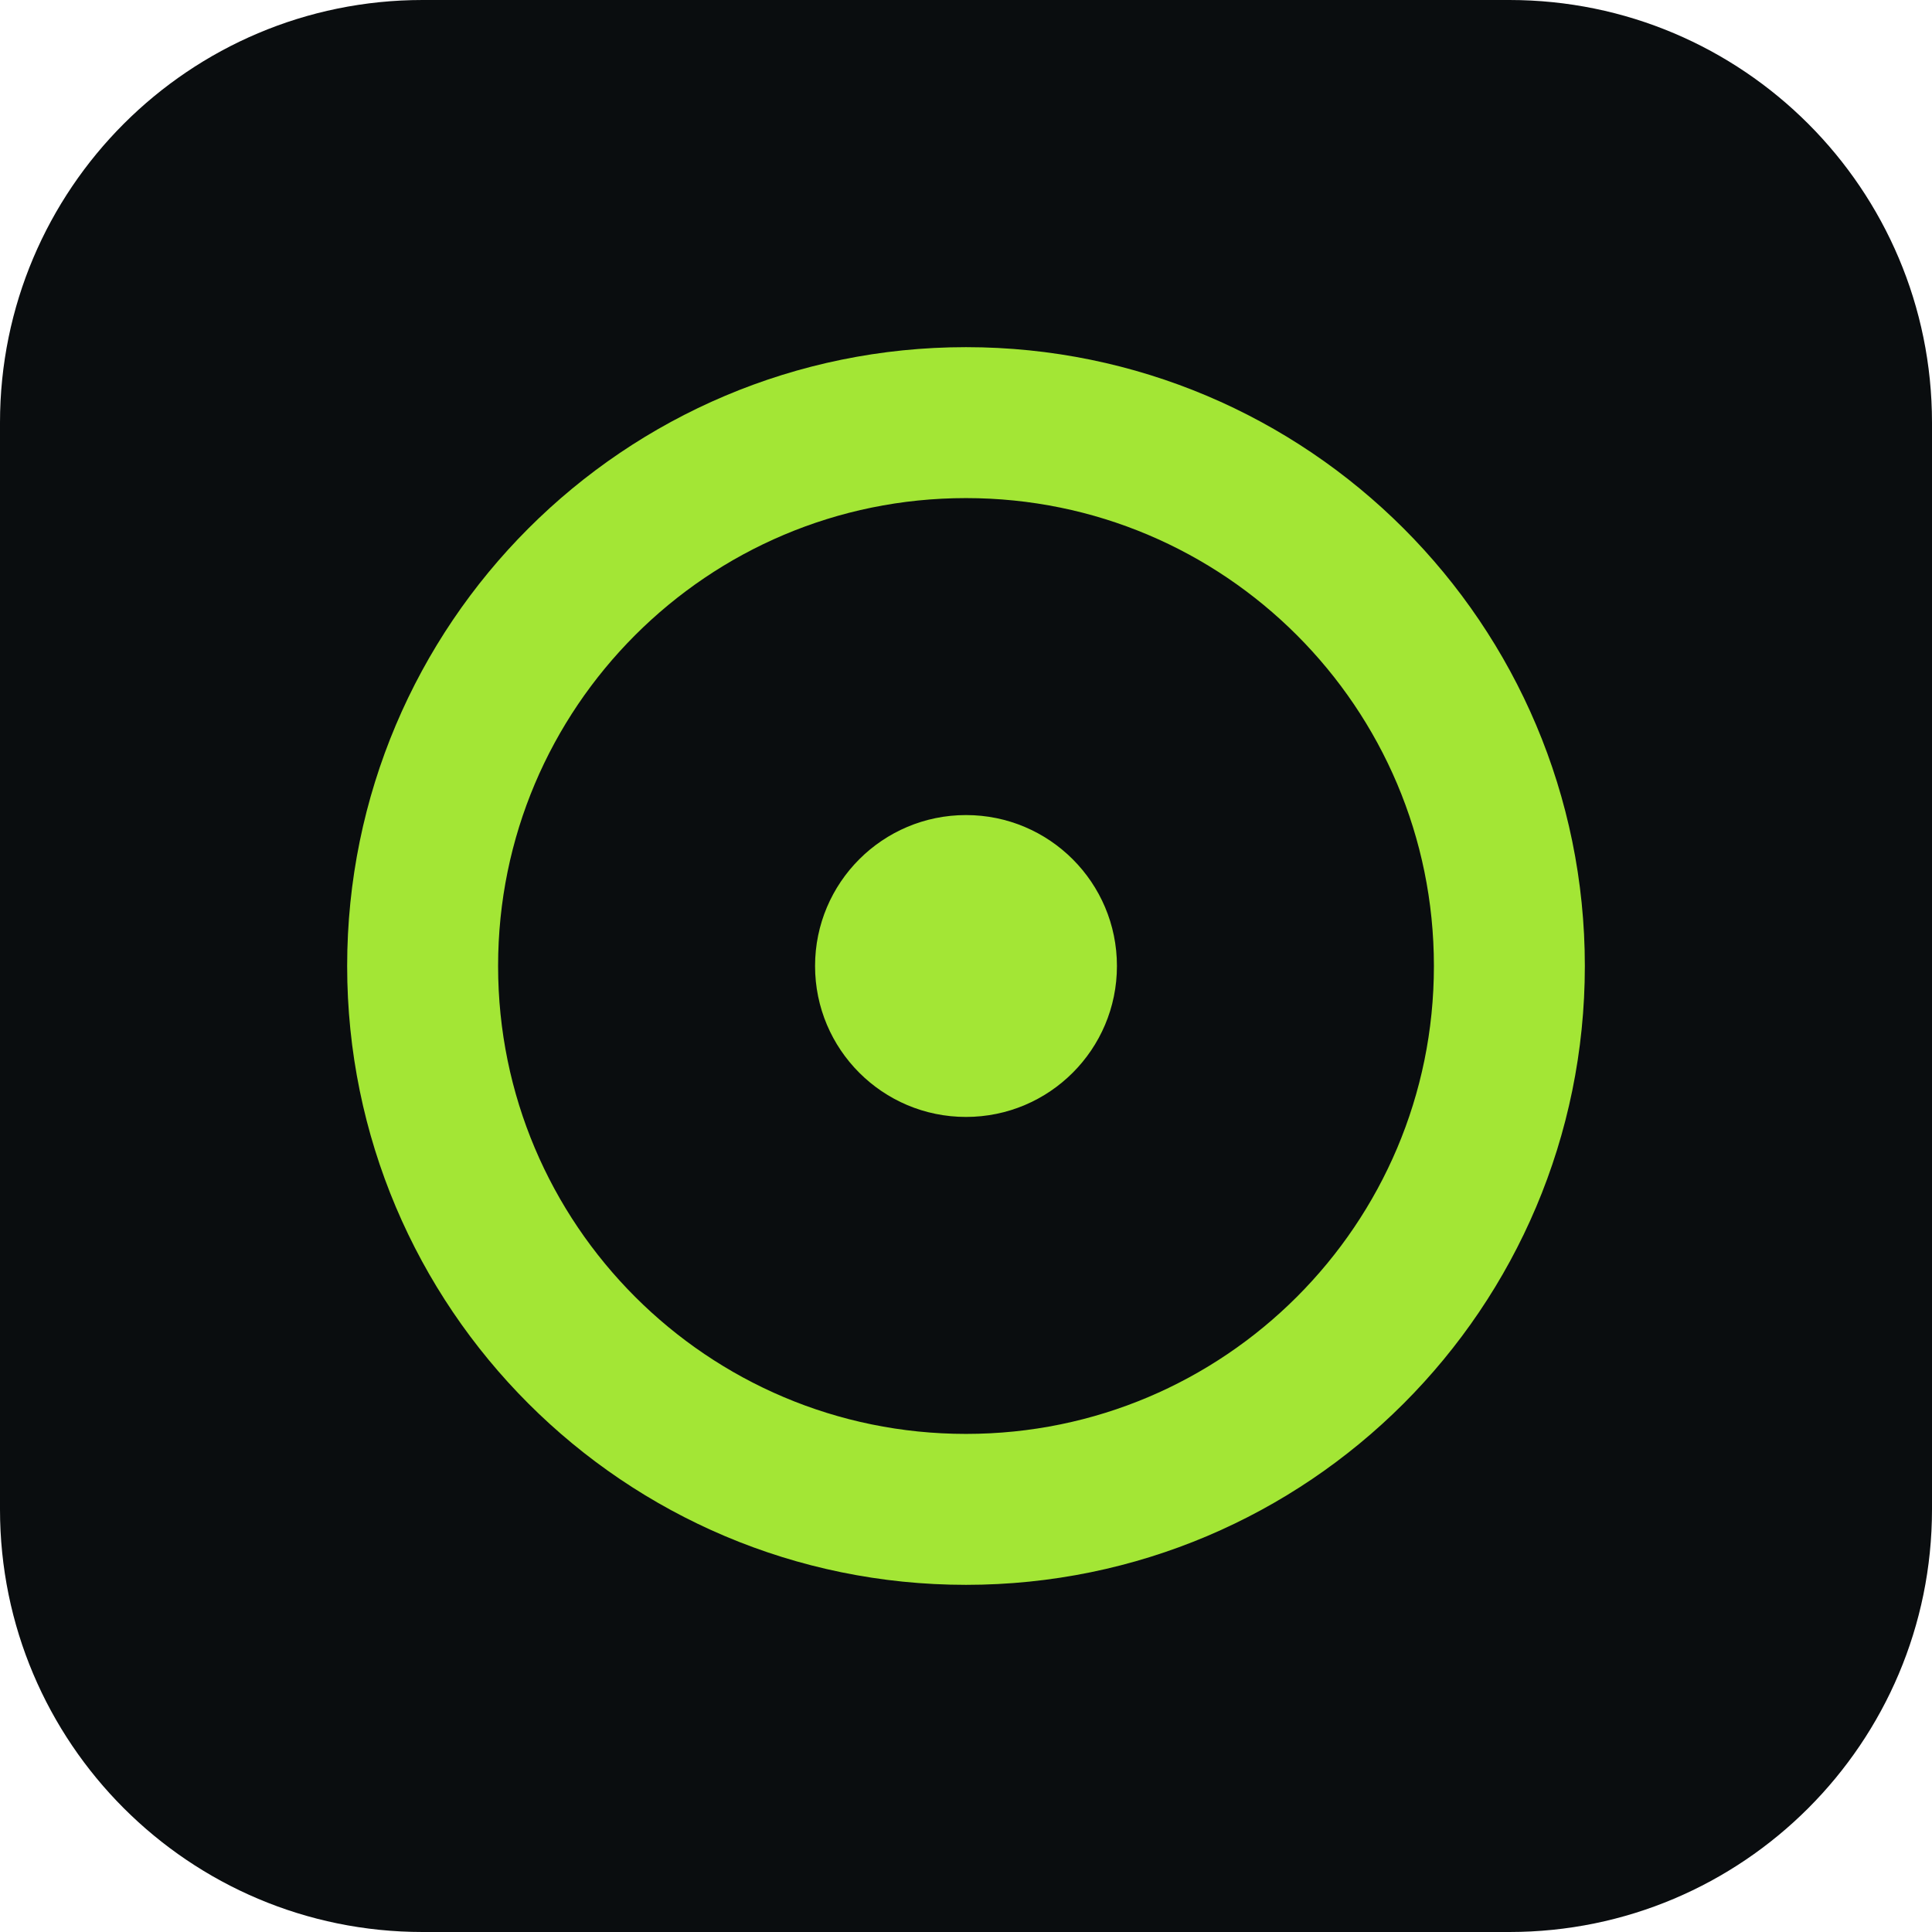
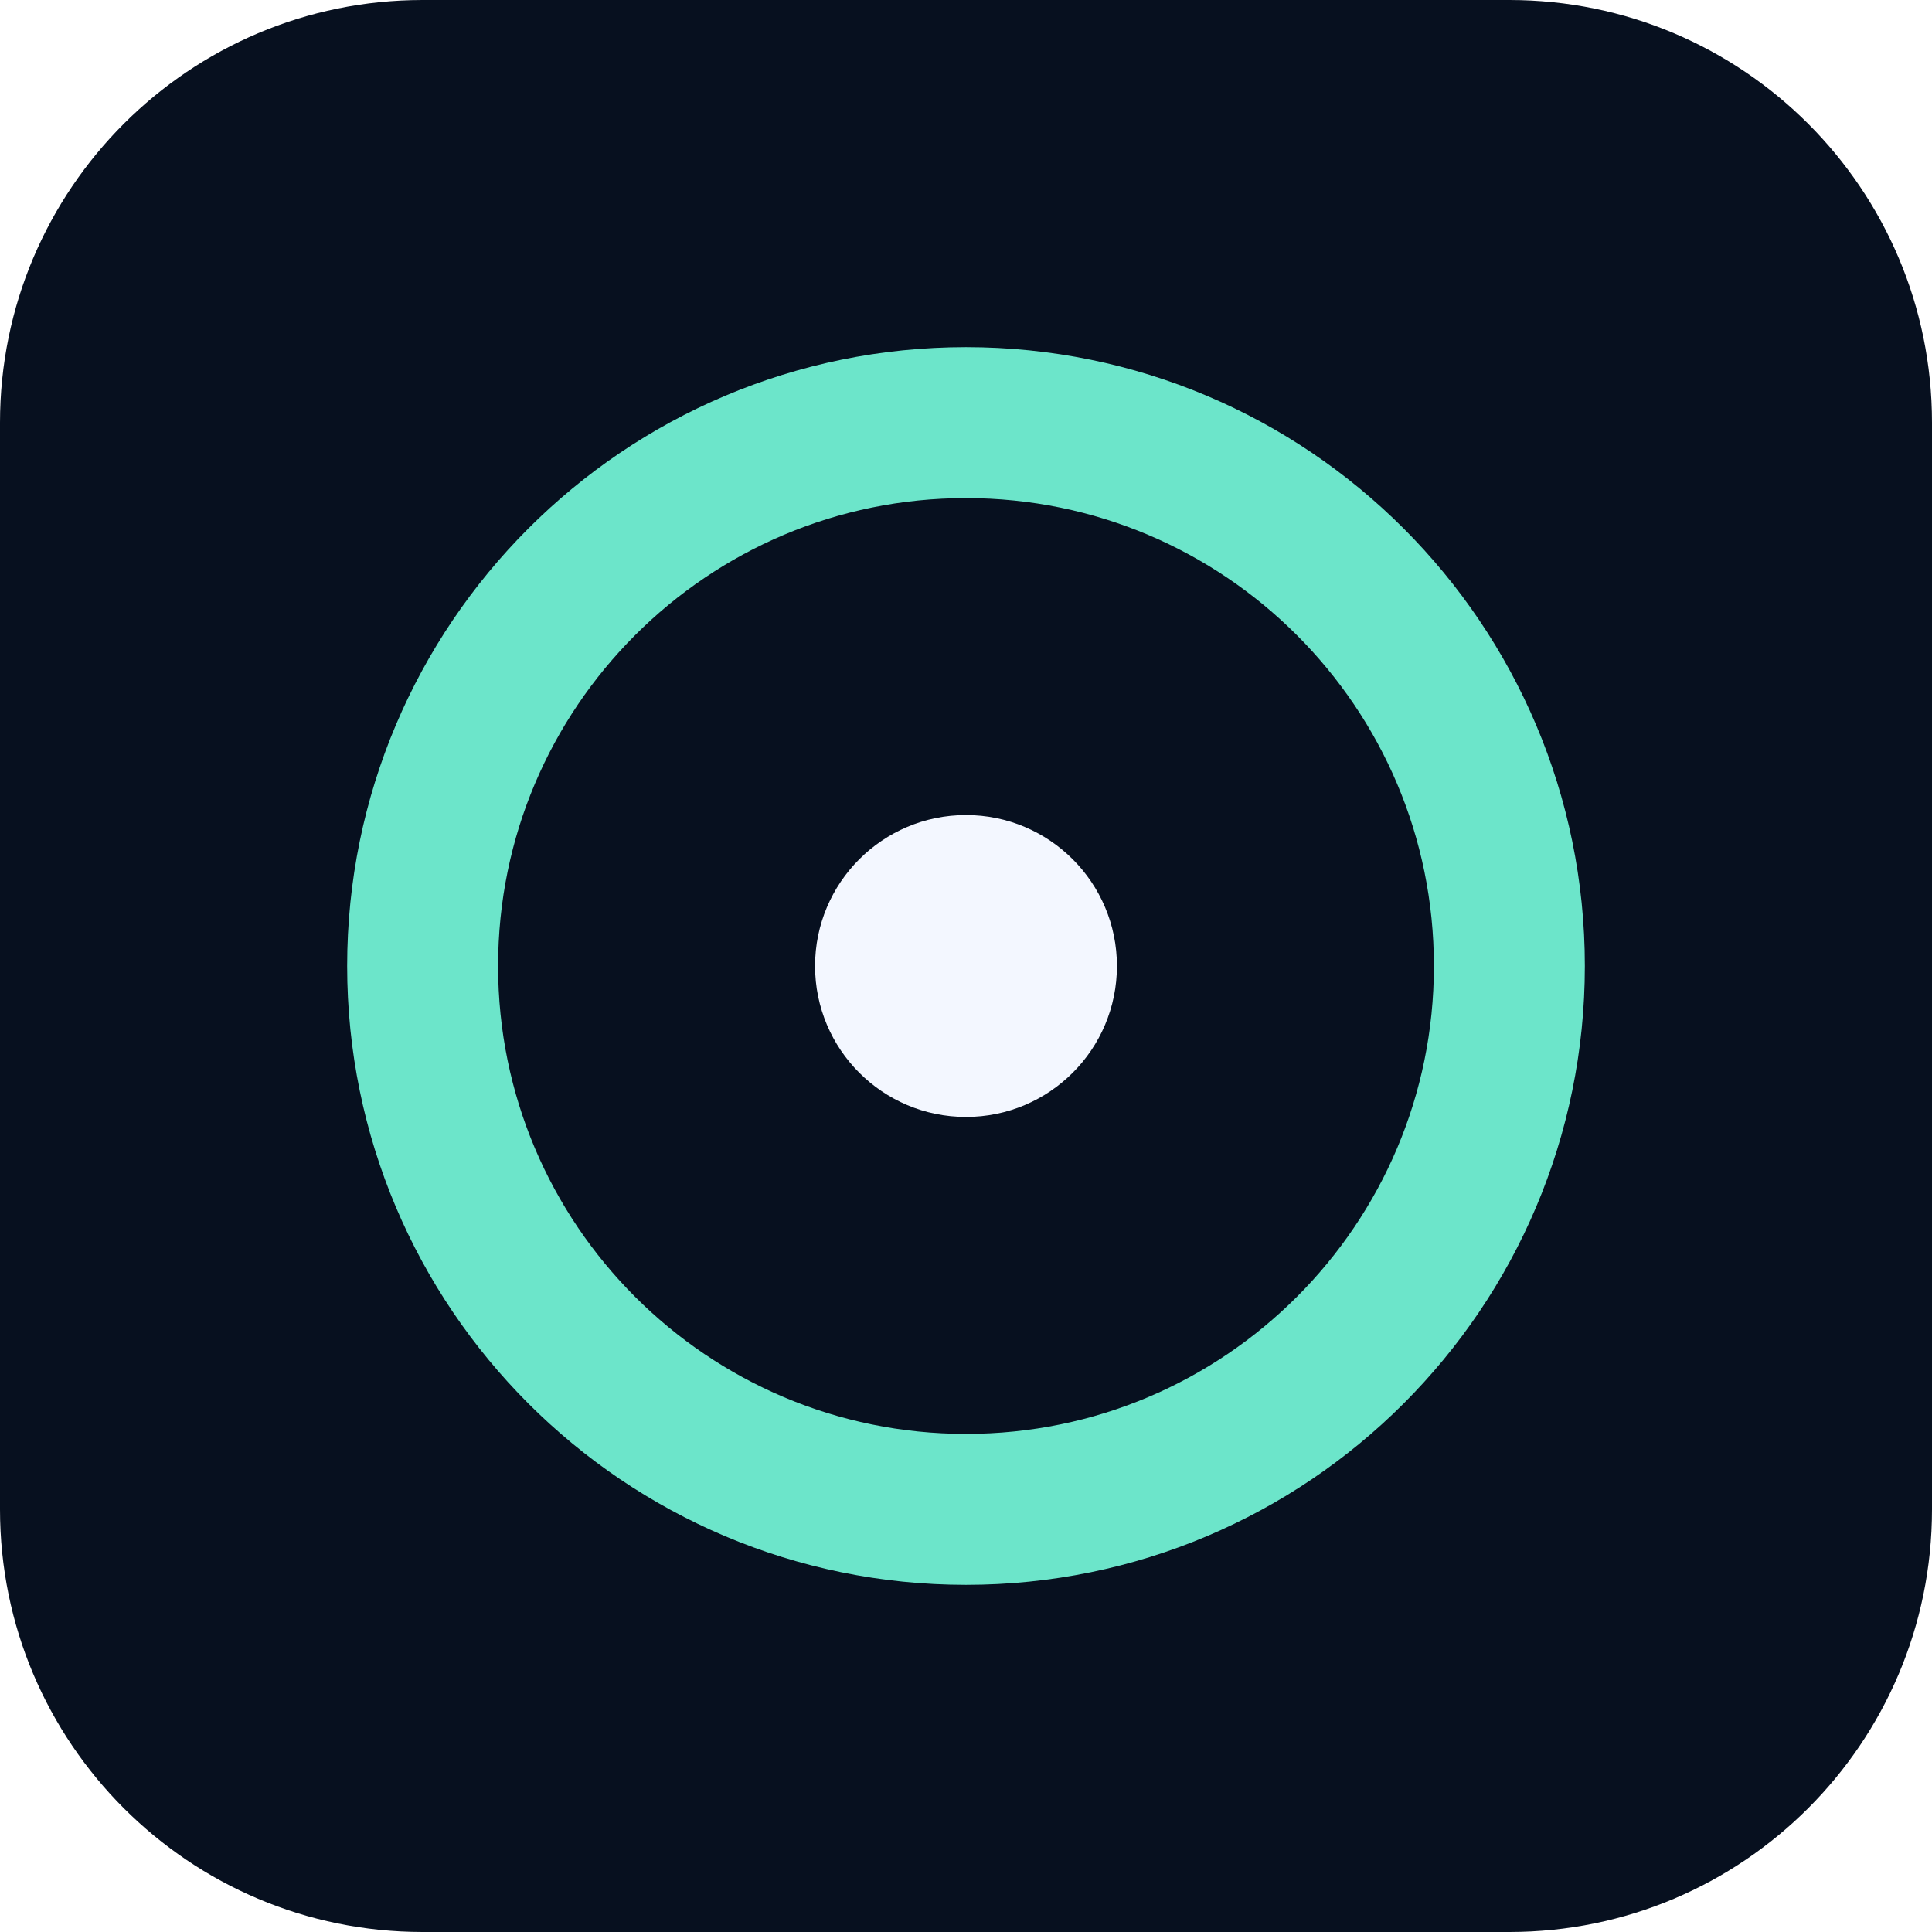
<svg xmlns="http://www.w3.org/2000/svg" viewBox="0 0 32 32">
-   <rect width="32" height="32" rx="7" fill="#0a0d0f" />
-   <circle cx="16" cy="16" r="9" fill="none" stroke="#a3e635" stroke-width="2.5" />
-   <circle cx="16" cy="16" r="2.5" fill="#a3e635" />
+   <rect width="32" height="32" rx="7" fill="#07101f" />
+   <circle cx="16" cy="16" r="9" fill="none" stroke="#6ce5ca" stroke-width="2.5" />
+   <circle cx="16" cy="16" r="2.5" fill="#f3f7ff" />
</svg>
